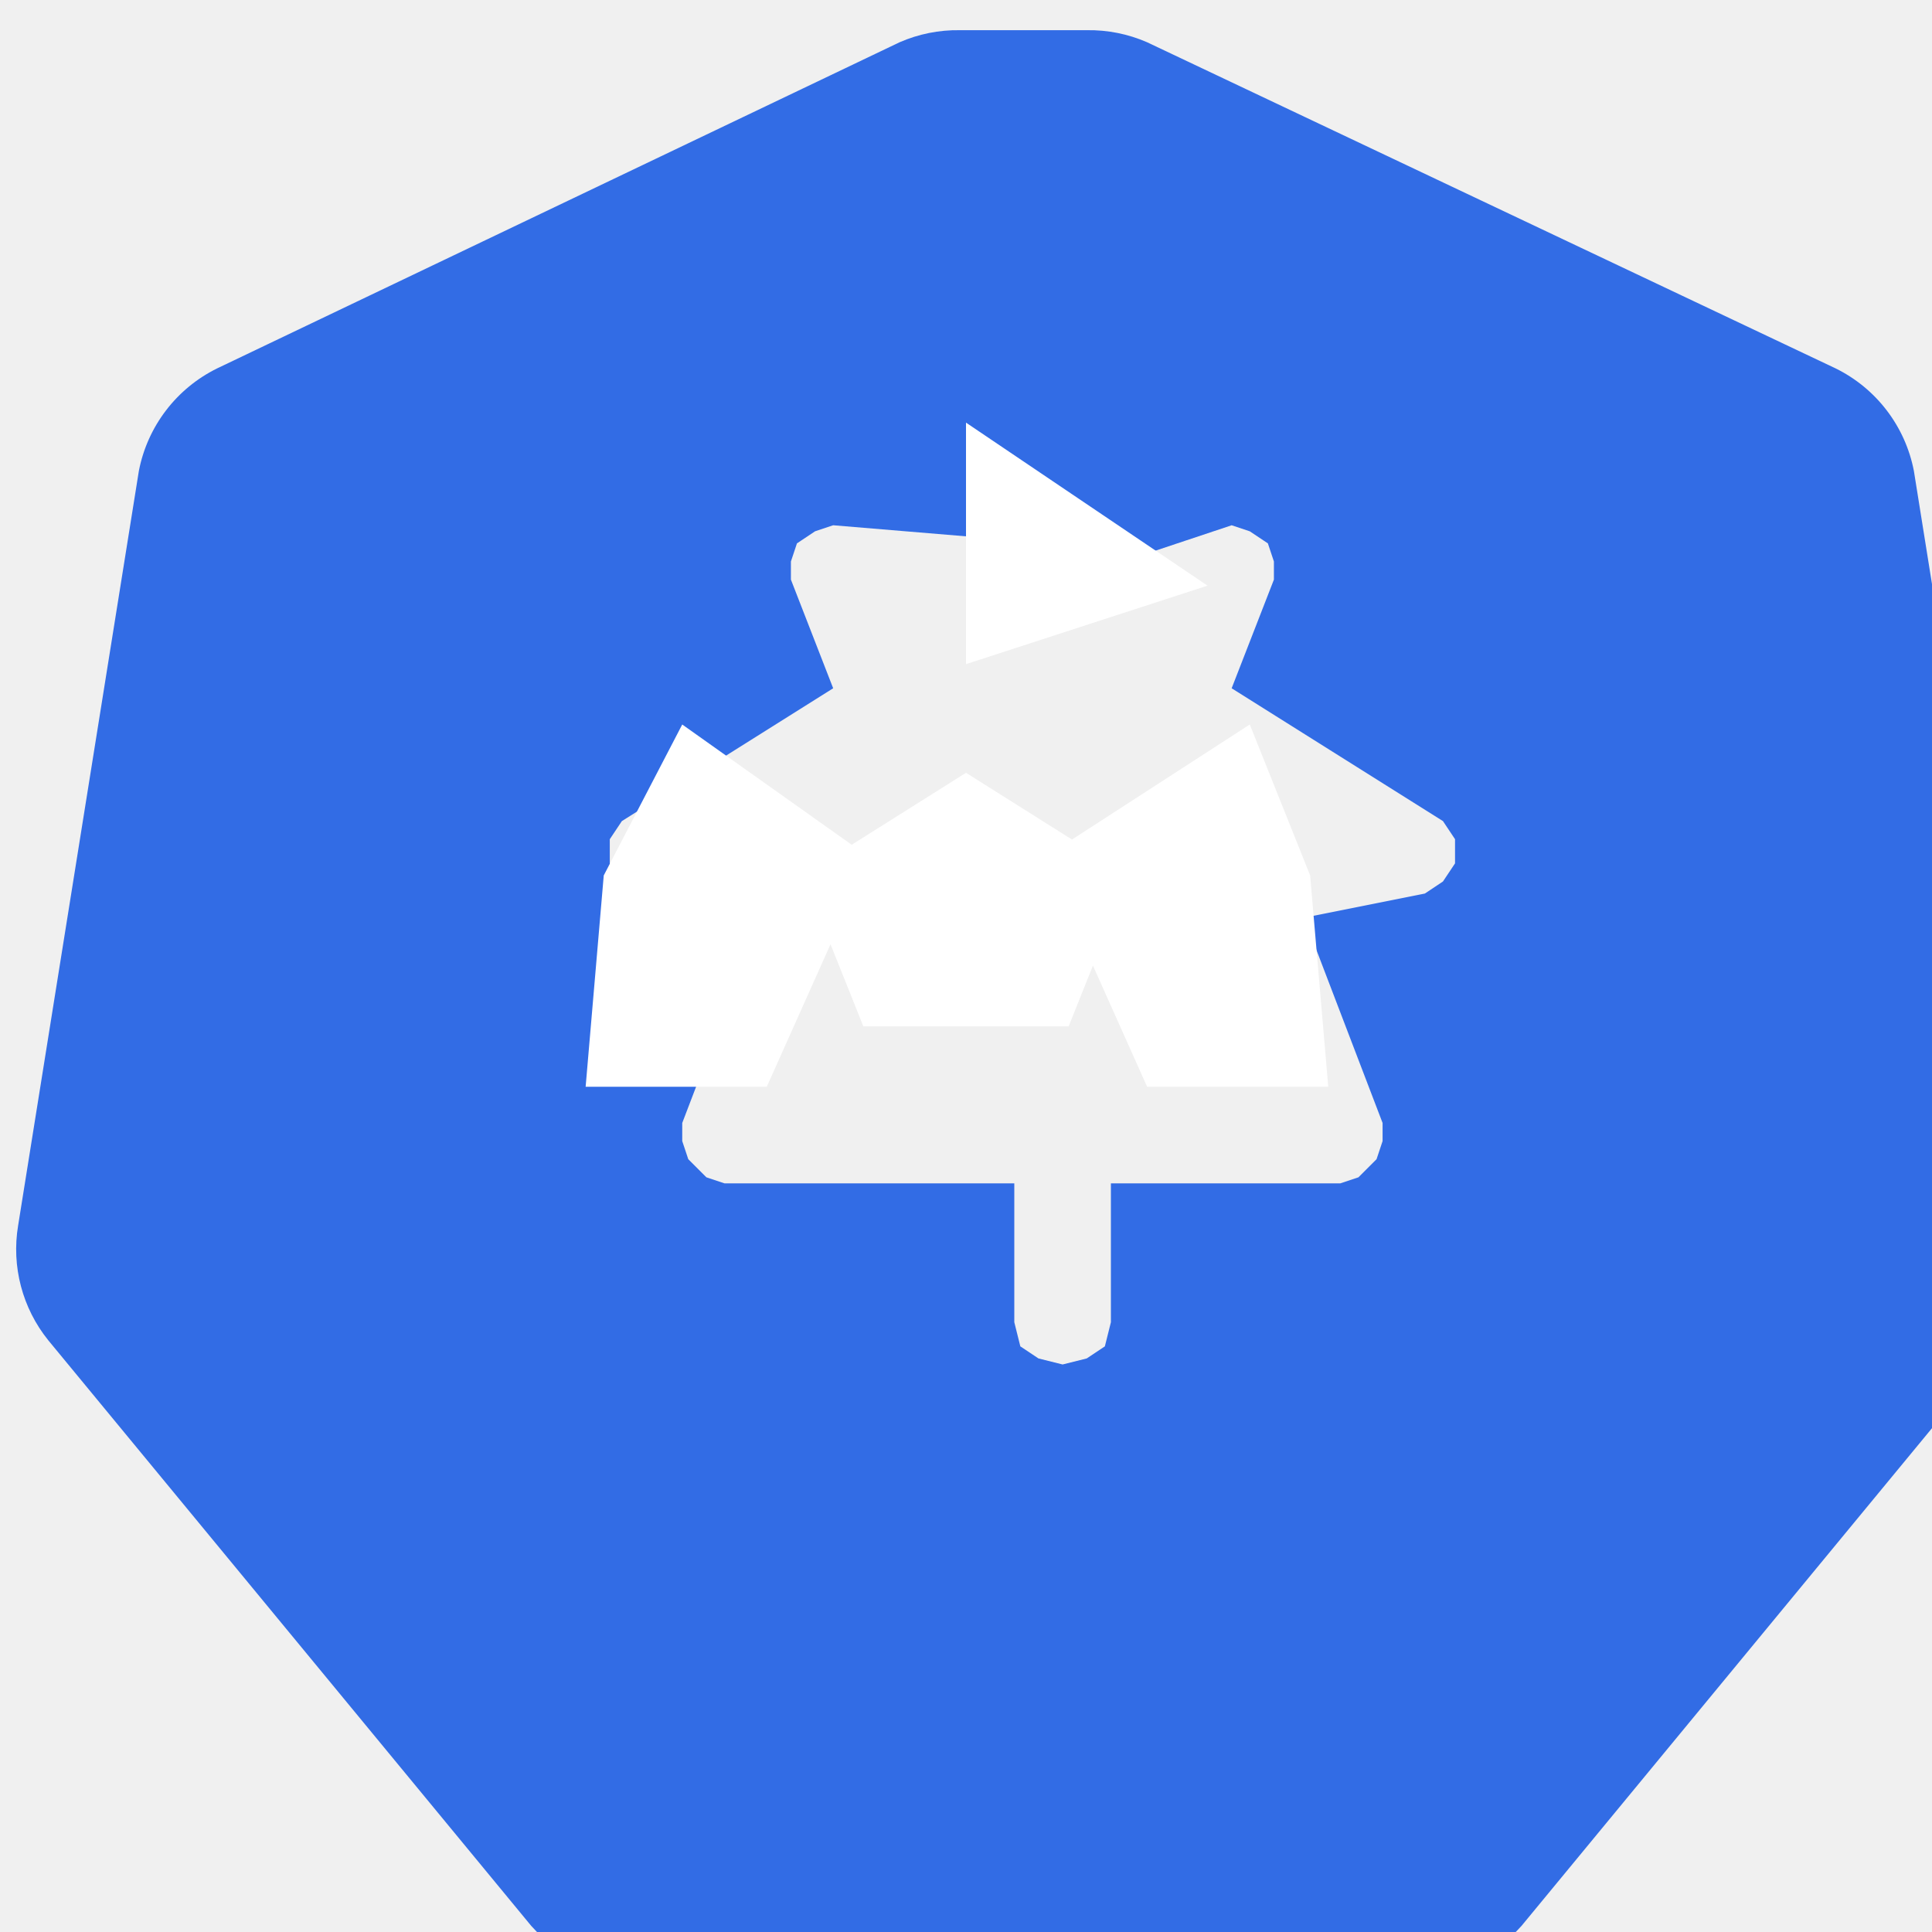
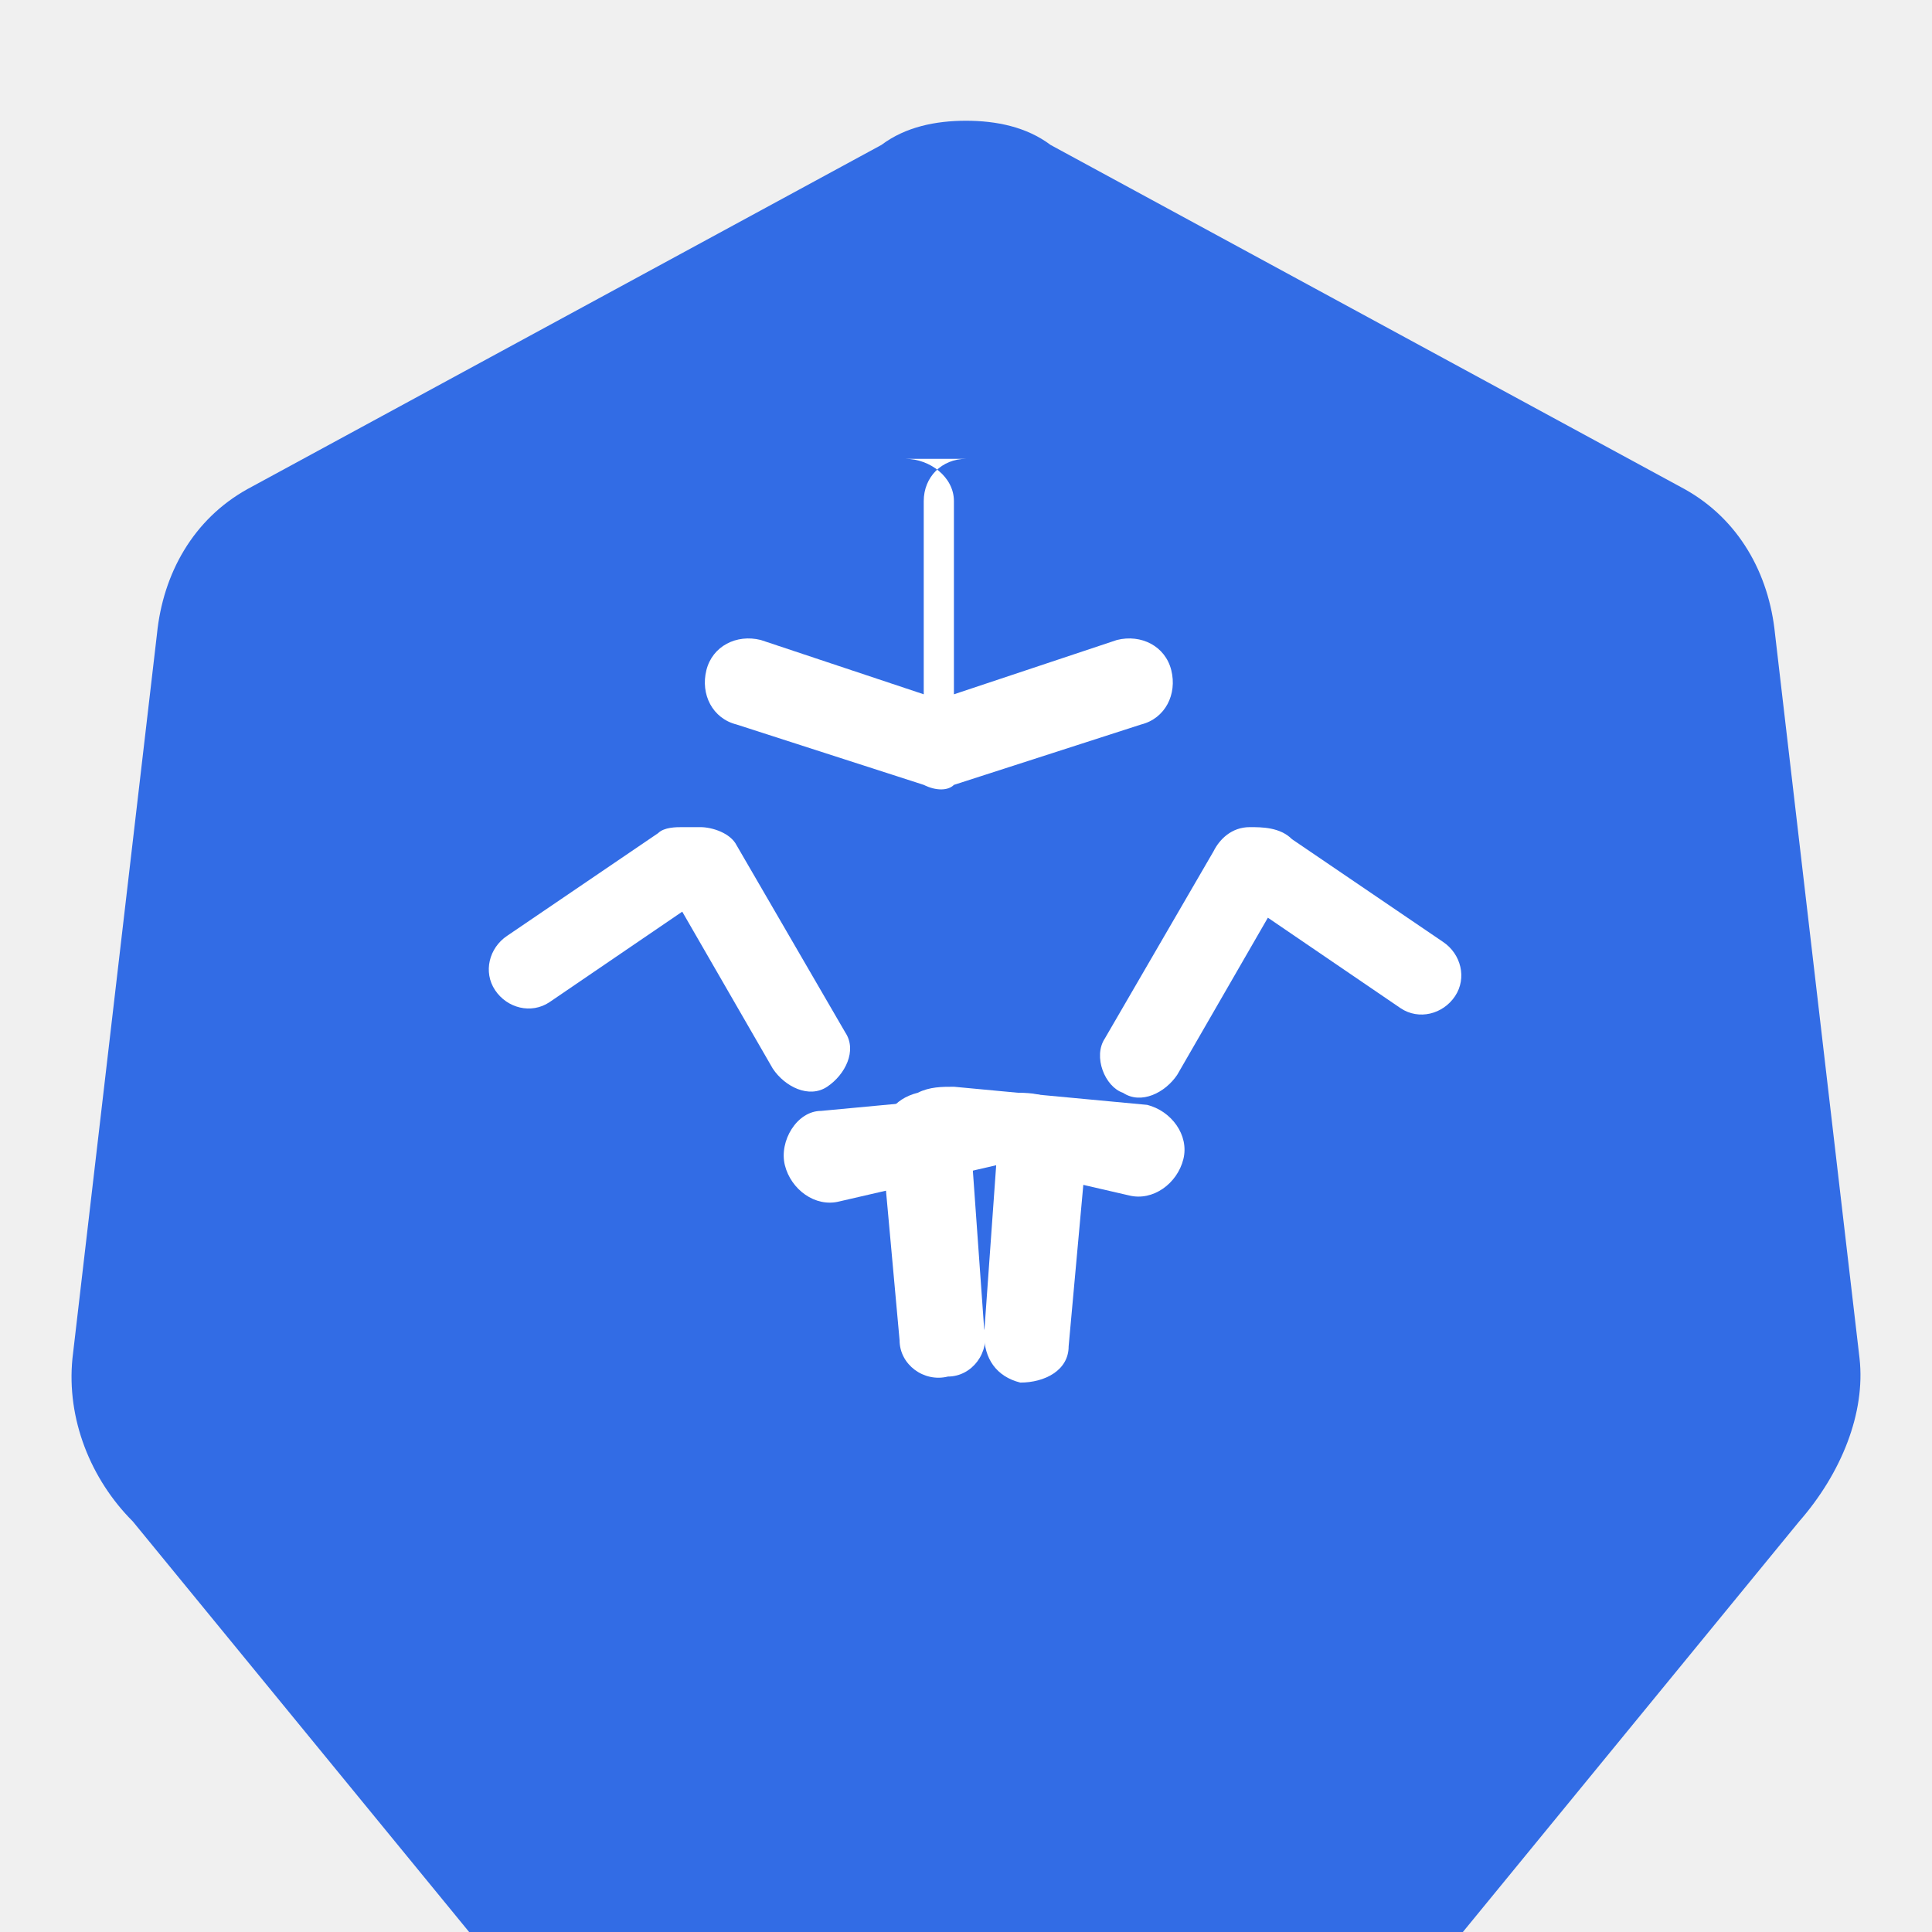
- <svg xmlns="http://www.w3.org/2000/svg" viewBox="0 0 32 32">
-   <path fill="#326CE5" d="M15.9.5a2.4 2.4 0 0 0-1 .2L3.6 6.1a2.4 2.4 0 0 0-1.3 1.7l-2 12.5a2.4 2.4 0 0 0 .5 1.9l8 9.7a2.4 2.4 0 0 0 1.8.8h12.8a2.4 2.4 0 0 0 1.8-.8l8-9.7a2.4 2.4 0 0 0 .5-1.9l-2-12.5a2.4 2.4 0 0 0-1.3-1.7L19 .7a2.4 2.4 0 0 0-1-.2h-2.1zm.1 4.4l.4.1.3.3.1.4v4.2l3.6-1.2.3.1.3.2.1.3v.3l-.7 1.8 3.5 2.2.2.3v.4l-.2.3-.3.2-2 .4 1.3 3.4v.3l-.1.3-.3.3-.3.1h-3.8v2.3l-.1.4-.3.2-.4.1-.4-.1-.3-.2-.1-.4v-2.3H12l-.3-.1-.3-.3-.1-.3v-.3l1.3-3.4-2-.4-.3-.2-.2-.3v-.4l.2-.3 3.5-2.2-.7-1.8v-.3l.1-.3.3-.2.3-.1L17.4 9V4.8l.1-.4.3-.3.4-.1h-.2z" />
-   <path fill="#fff" d="M16 7v4l4-1.3zm4.7 5l-3.4 2.2L19 18h3l-.3-3.5zm-9.4 0L10 14.5 9.7 18h3l1.7-3.8zm4.7.8l-2.7 1.7 1 2.5h3.4l1-2.5z" />
+ <svg xmlns="http://www.w3.org/2000/svg" width="800px" height="800px" viewBox="0 0 32 32">
+   <path fill="#326CE5" d="M16 2c-.5 0-1 .1-1.4.4L4.1 8.1c-.9.5-1.4 1.4-1.5 2.4l-1.4 12c-.1 1 .3 2 1 2.7l7.7 9.4c.7.8 1.8 1.3 2.9 1.3h6.4c1.1 0 2.2-.5 2.9-1.3l7.7-9.4c.7-.8 1.1-1.8 1-2.7l-1.4-12c-.1-1-.6-1.9-1.5-2.4L17.4 2.4c-.4-.3-.9-.4-1.4-.4z" />
+   <g fill="#fff">
+     <path d="M16 7.6c-.4 0-.7.3-.7.7v3.2l-2.7-.9c-.4-.1-.8.1-.9.5s.1.8.5.9l3.1 1c.2.1.4.1.5 0l3.1-1c.4-.1.6-.5.5-.9-.1-.4-.5-.6-.9-.5l-2.7.9V8.3c0-.4-.4-.7-.8-.7z" />
+     <path d="M11.3 13.7c-.1 0-.3 0-.4.1l-2.5 1.7c-.3.2-.4.6-.2.9.2.3.6.4.9.2l2.2-1.5 1.5 2.6c.2.3.6.5.9.3.3-.2.5-.6.3-.9l-1.8-3.1c-.1-.2-.4-.3-.6-.3h-.3z" />
+     <path d="M20.7 13.7c-.3 0-.5.2-.6.4l-1.8 3.1c-.2.3 0 .8.3.9.3.2.7 0 .9-.3l1.5-2.6 2.2 1.5c.3.2.7.1.9-.2.2-.3.1-.7-.2-.9l-2.5-1.7c-.2-.2-.5-.2-.7-.2z" />
+     <path d="M15.2 18.1c-.4.1-.6.4-.6.8l.3 3.3c0 .4.4.7.8.6.4 0 .7-.4.6-.8l-.2-2.8 2.6.6c.4.1.8-.2.9-.6.1-.4-.2-.8-.6-.9l-3.2-.3c-.2 0-.4 0-.6.1z" />
+     <path d="M16.8 18.1l-3.2.3c-.4 0-.7.5-.6.9.1.4.5.7.9.6l2.6-.6-.2 2.8c0 .4.2.7.6.8.4 0 .8-.2.8-.6l.3-3.3c0-.4-.3-.7-.6-.8-.2-.1-.4-.1-.6-.1z" />
+   </g>
</svg>
